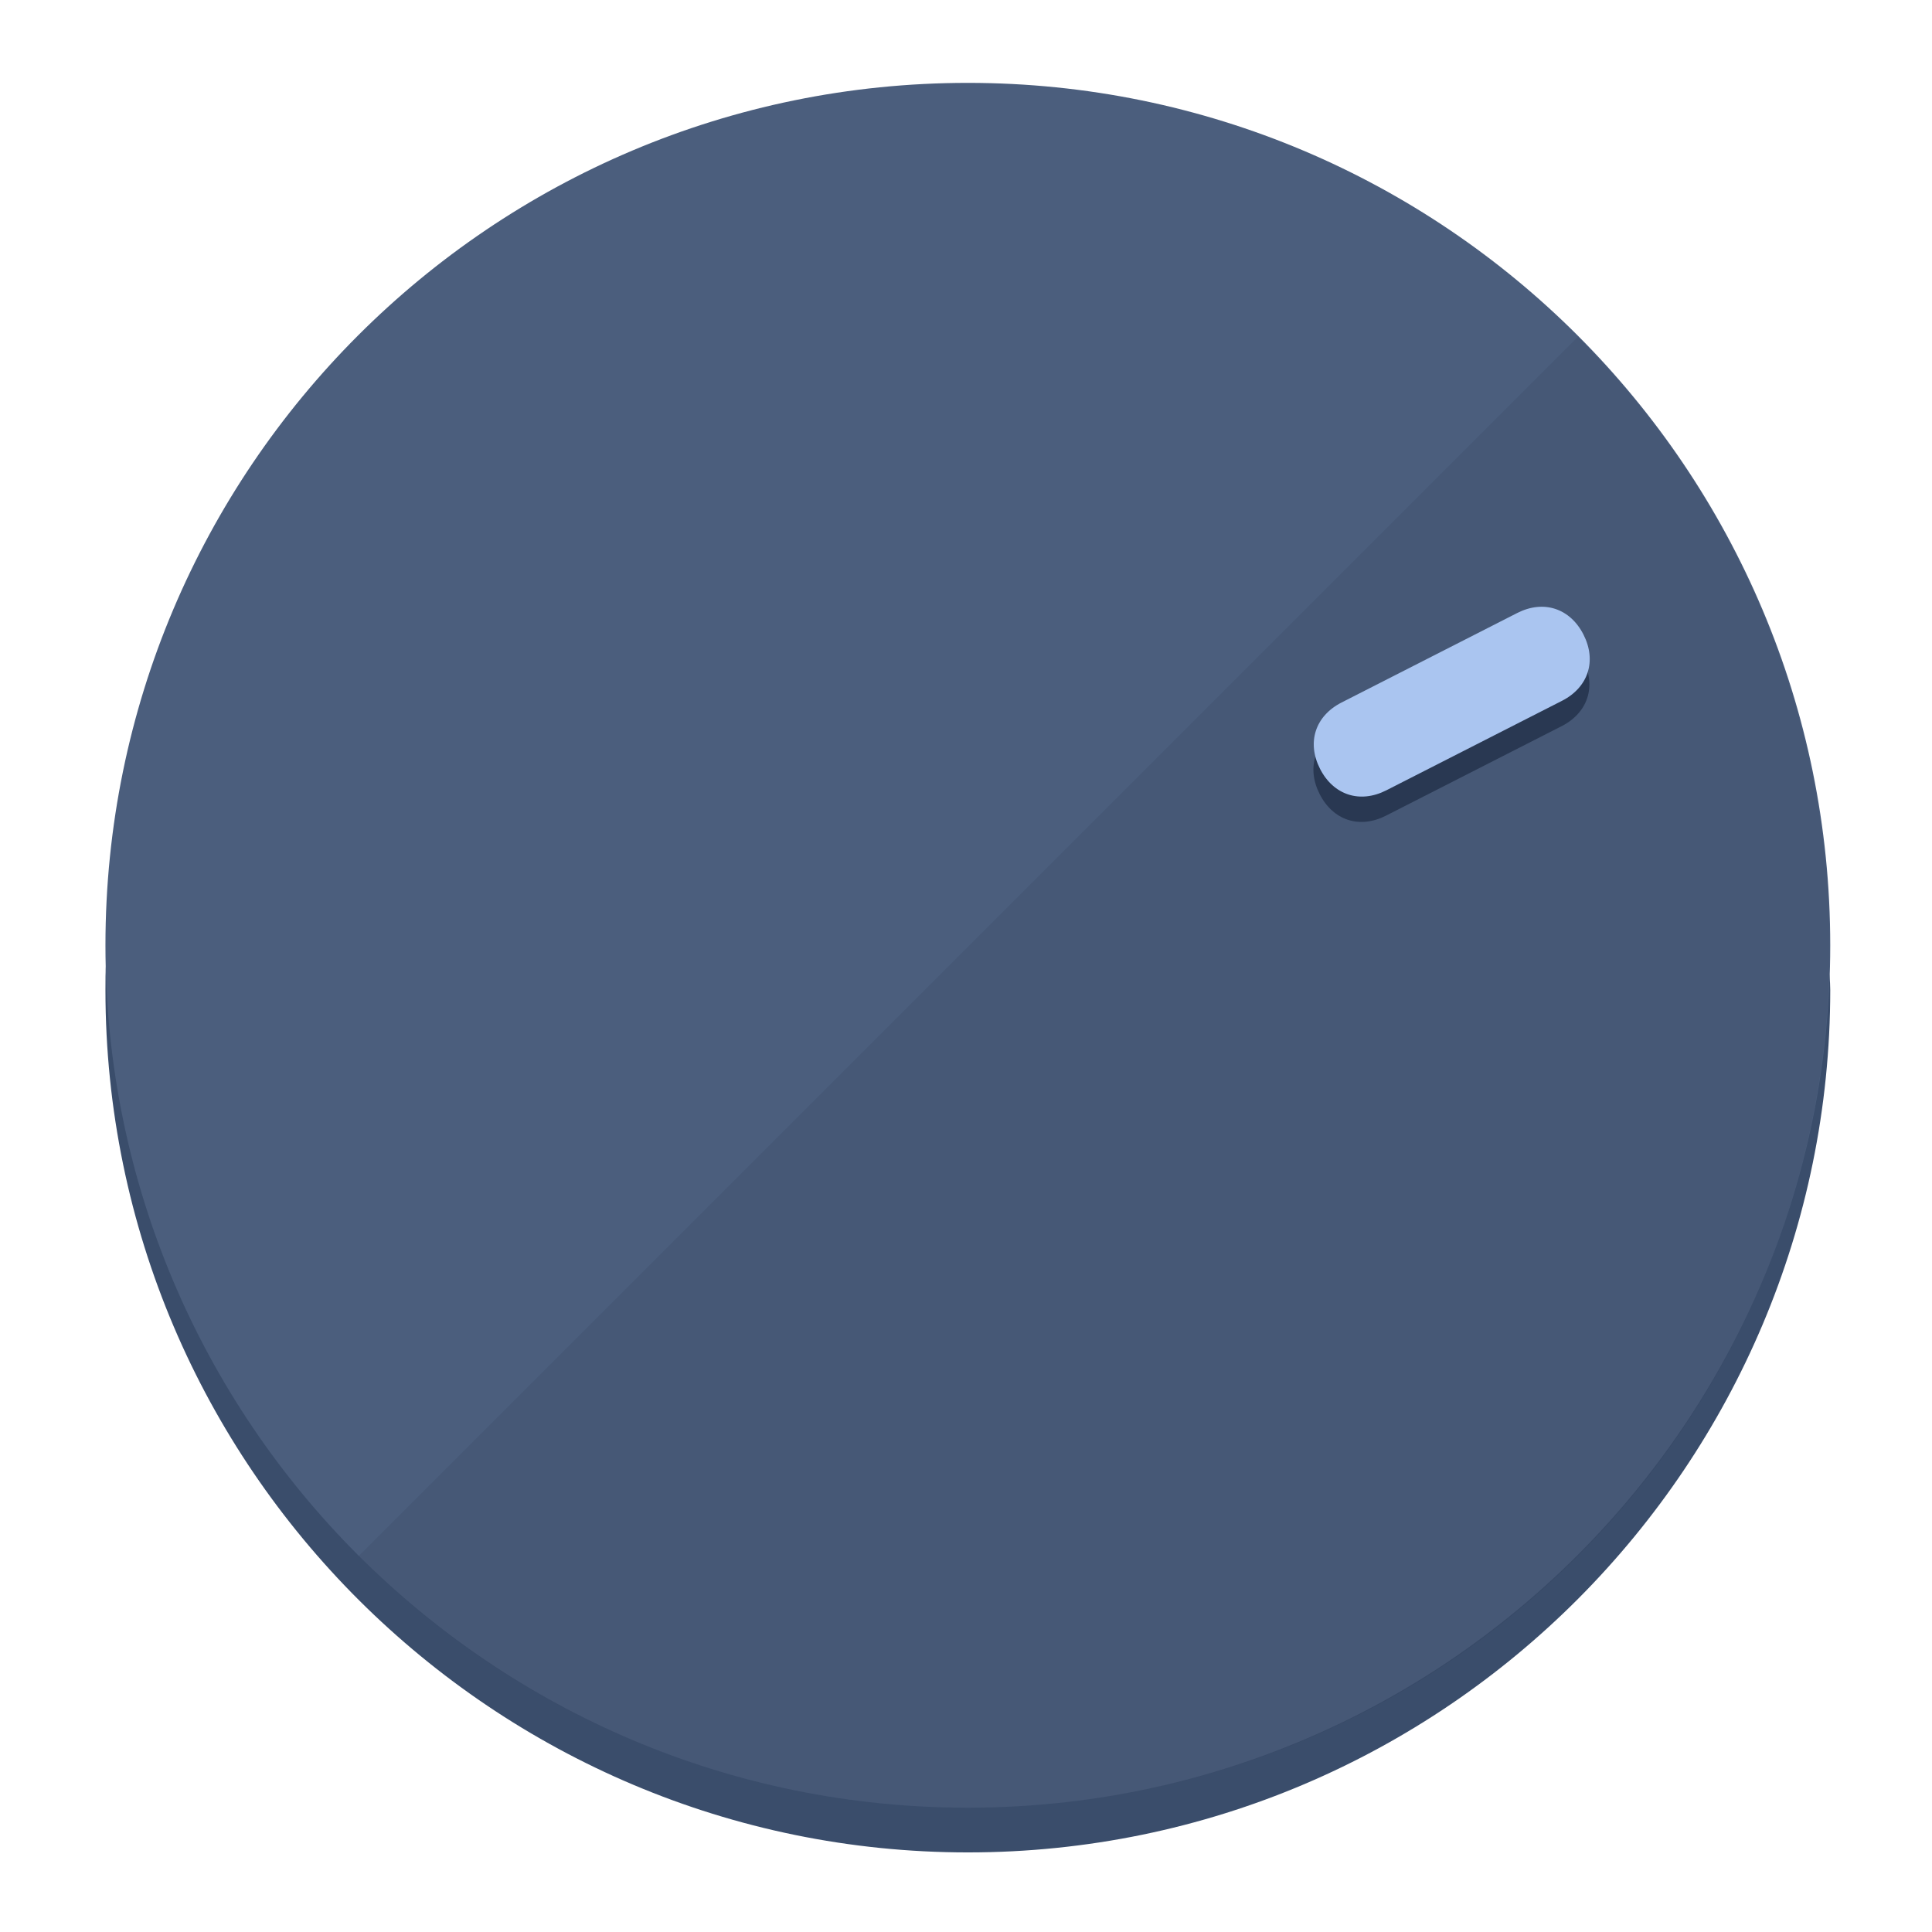
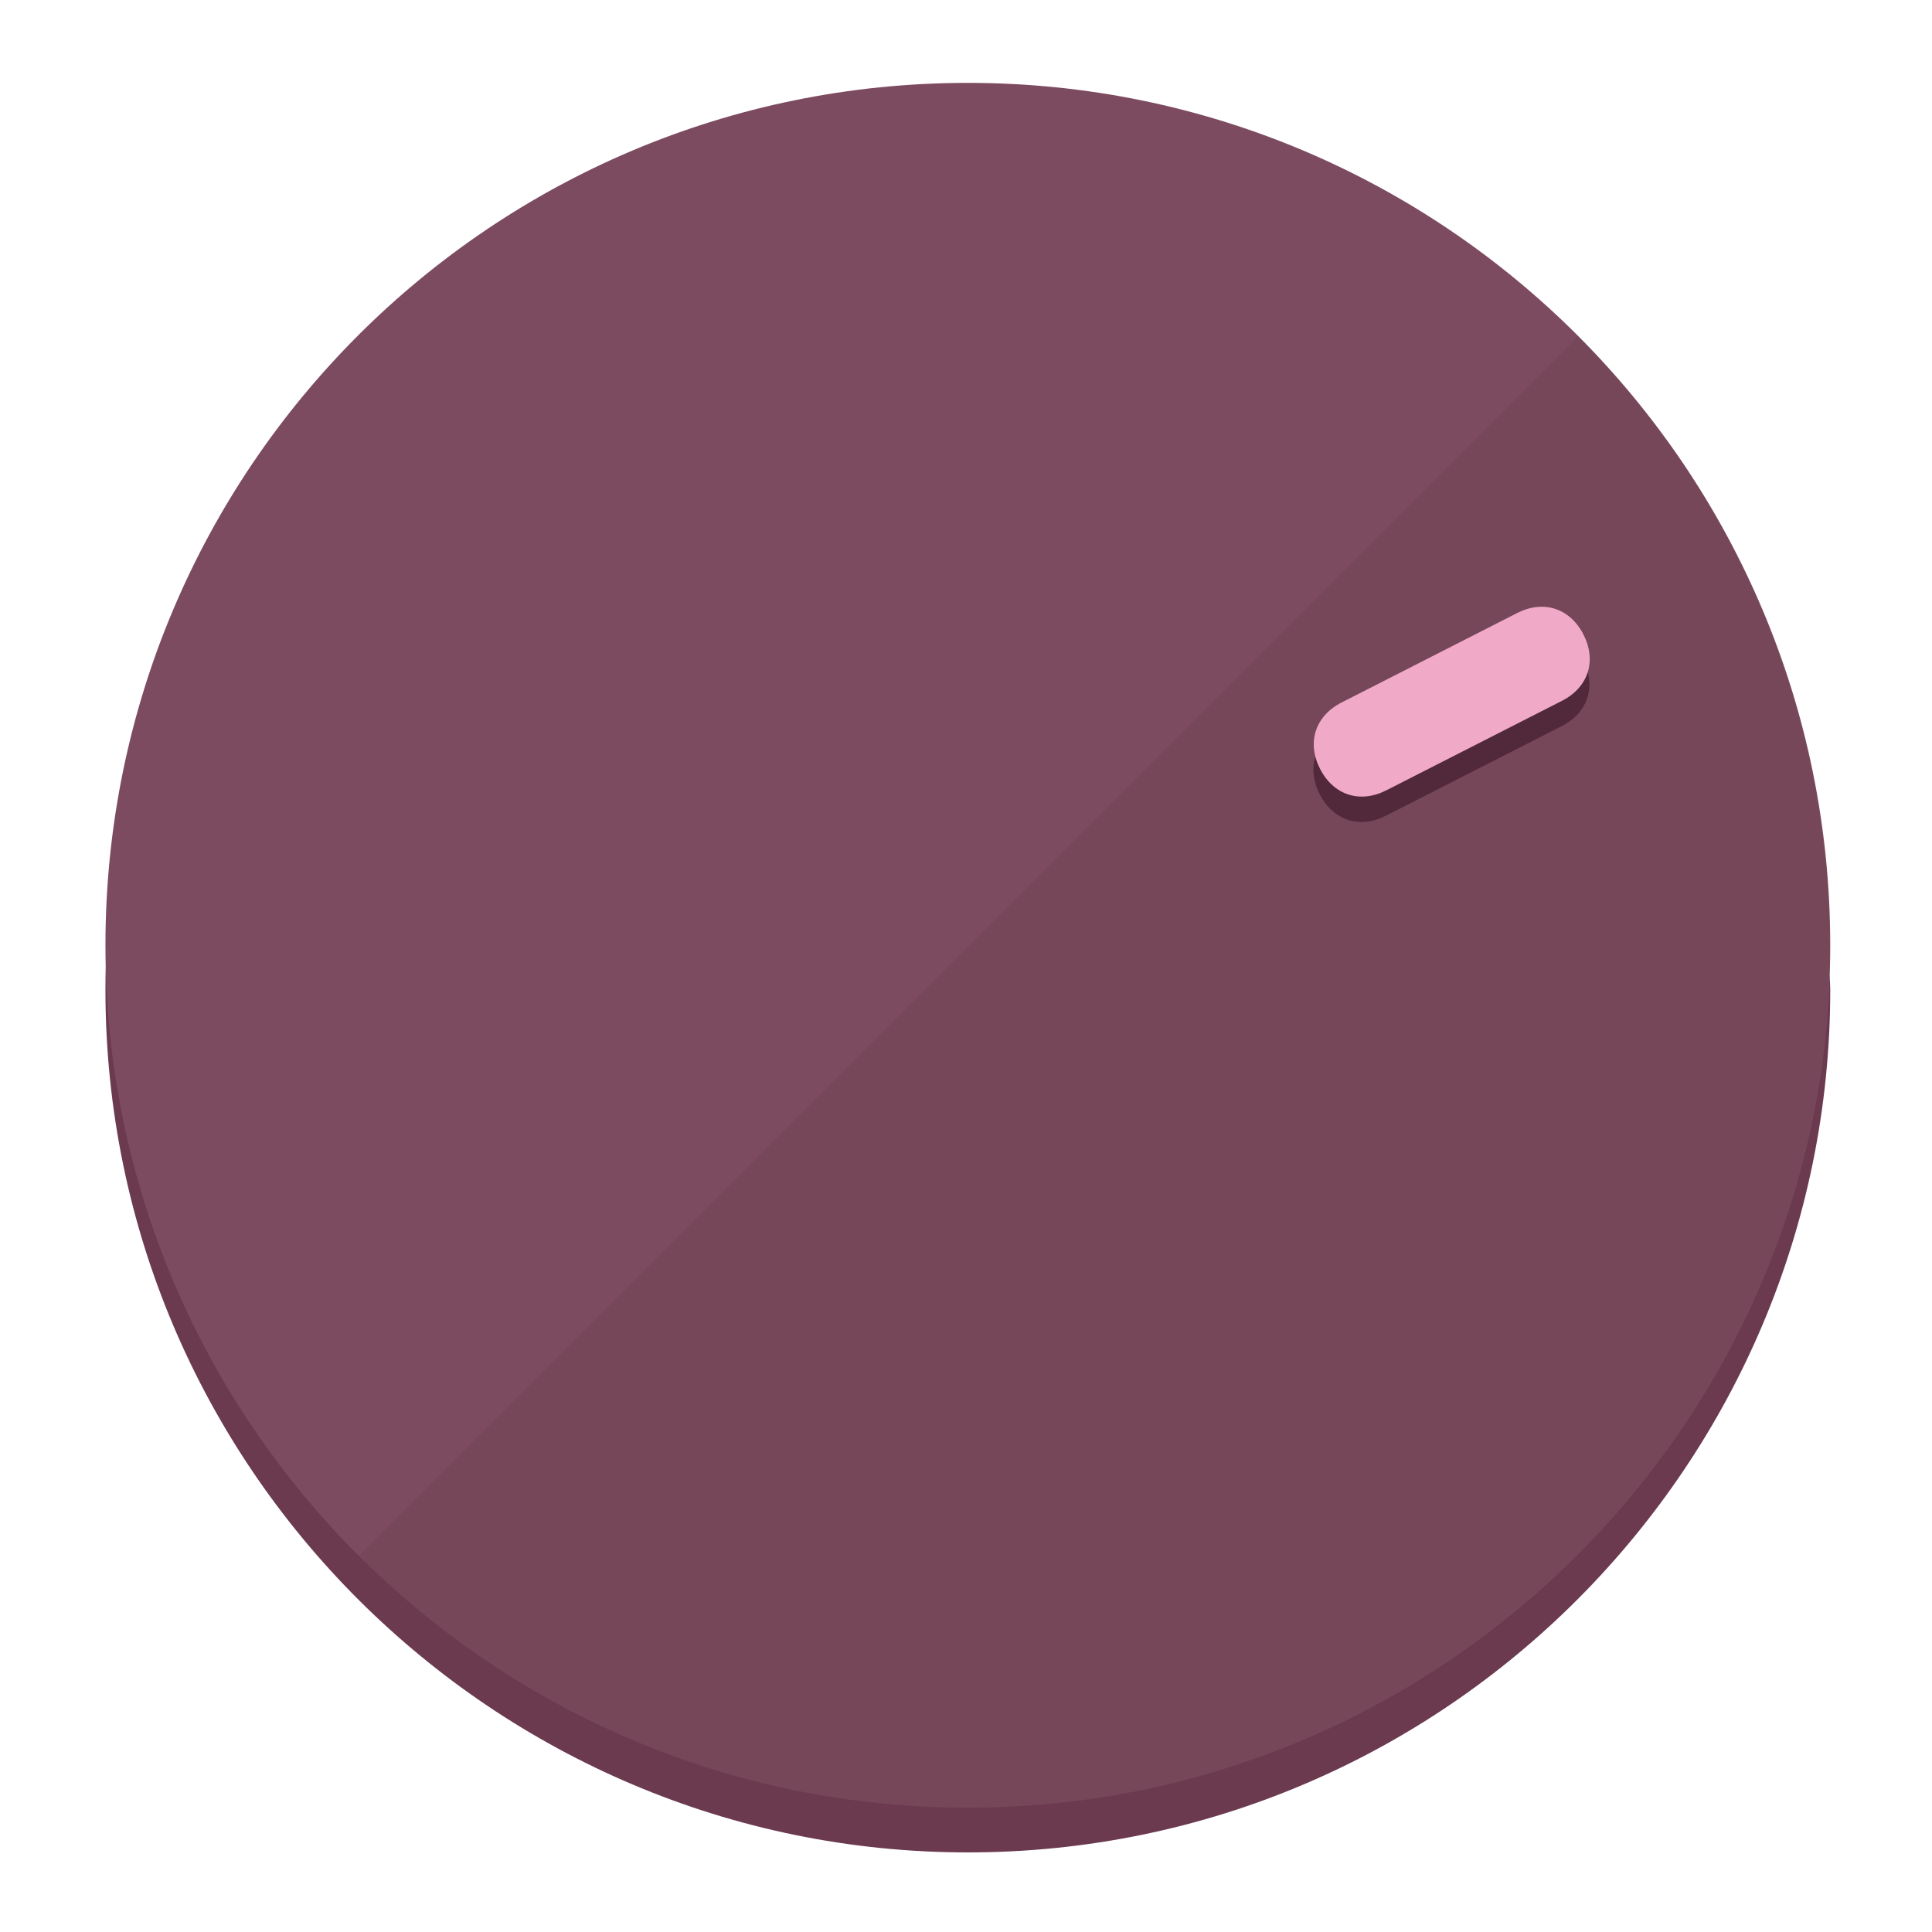
<svg xmlns="http://www.w3.org/2000/svg" height="120px" width="120px" version="1.1" id="Layer_1" viewBox="0 0 496.8 496.8" xml:space="preserve">
  <defs id="defs23" />
  <g id="g3158">
-     <path style="display:inline;fill:#3A4D6B;fill-opacity:1;stroke-width:1.584" d="m 248.875,445.92 c 116.582,0 212.89,-91.238 220.493,-205.286 0,5.069 1.267,8.87 1.267,13.939 0,121.651 -98.842,221.76 -221.76,221.76 -121.651,0 -221.76,-98.842 -221.76,-221.76 0,-5.069 0,-8.87 1.267,-13.939 7.603,114.048 103.91,205.286 220.493,205.286 z" id="path8" />
-     <circle style="display:inline;fill:#4B5E7D;fill-opacity:1;stroke-width:1.584" cx="248.875" cy="243.071" r="221.76" id="circle12" />
-     <path style="display:inline;fill:#293852;fill-opacity:0.154;stroke-width:1.587" d="m 405.744,86.606 c 86.308,86.308 86.308,227.193 0,313.5 -86.308,86.308 -227.193,86.308 -313.5,0" id="path14" />
+     <path style="display:inline;fill:#6B3A4F;fill-opacity:1;stroke-width:1.584" d="m 248.875,445.92 c 116.582,0 212.89,-91.238 220.493,-205.286 0,5.069 1.267,8.87 1.267,13.939 0,121.651 -98.842,221.76 -221.76,221.76 -121.651,0 -221.76,-98.842 -221.76,-221.76 0,-5.069 0,-8.87 1.267,-13.939 7.603,114.048 103.91,205.286 220.493,205.286 z" id="path8" />
+     <circle style="display:inline;fill:#7D4B60;fill-opacity:1;stroke-width:1.584" cx="248.875" cy="243.071" r="221.76" id="circle12" />
+     <path style="display:inline;fill:#52293A;fill-opacity:0.154;stroke-width:1.587" d="m 405.744,86.606 c 86.308,86.308 86.308,227.193 0,313.5 -86.308,86.308 -227.193,86.308 -313.5,0" id="path14" />
  </g>
  <g id="g3198">
    <circle style="display:none;fill:#000000;fill-opacity:0;stroke-width:1.584" cx="329.835" cy="-110.802" r="221.76" id="circle12-3" transform="rotate(63)" />
-     <path style="display:inline;fill:#293852;fill-opacity:1;stroke-width:1.584" d="m 356.39,209.744 c -6.774,3.452 -13.592,1.237 -17.044,-5.538 v 0 c -3.452,-6.774 -1.237,-13.592 5.538,-17.044 l 45.163,-23.012 c 6.775,-3.452 13.592,-1.237 17.044,5.538 v 0 c 3.452,6.774 1.237,13.592 -5.538,17.044 z" id="path3789" />
-     <path style="display:inline;fill:#AAC5F0;stroke-width:1.584" d="m 356.478,203.228 c -6.774,3.452 -13.592,1.237 -17.044,-5.538 v 0 c -3.452,-6.774 -1.237,-13.592 5.538,-17.044 l 45.163,-23.012 c 6.774,-3.452 13.592,-1.237 17.044,5.538 v 0 c 3.452,6.775 1.237,13.592 -5.538,17.044 z" id="path915" />
+     <path style="display:inline;fill:#52293A;fill-opacity:1;stroke-width:1.584" d="m 356.39,209.744 c -6.774,3.452 -13.592,1.237 -17.044,-5.538 v 0 c -3.452,-6.774 -1.237,-13.592 5.538,-17.044 l 45.163,-23.012 c 6.775,-3.452 13.592,-1.237 17.044,5.538 v 0 c 3.452,6.774 1.237,13.592 -5.538,17.044 z" id="path3789" />
+     <path style="display:inline;fill:#F0AAC7;stroke-width:1.584" d="m 356.478,203.228 c -6.774,3.452 -13.592,1.237 -17.044,-5.538 v 0 c -3.452,-6.774 -1.237,-13.592 5.538,-17.044 l 45.163,-23.012 c 6.774,-3.452 13.592,-1.237 17.044,5.538 v 0 c 3.452,6.775 1.237,13.592 -5.538,17.044 z" id="path915" />
  </g>
</svg>
